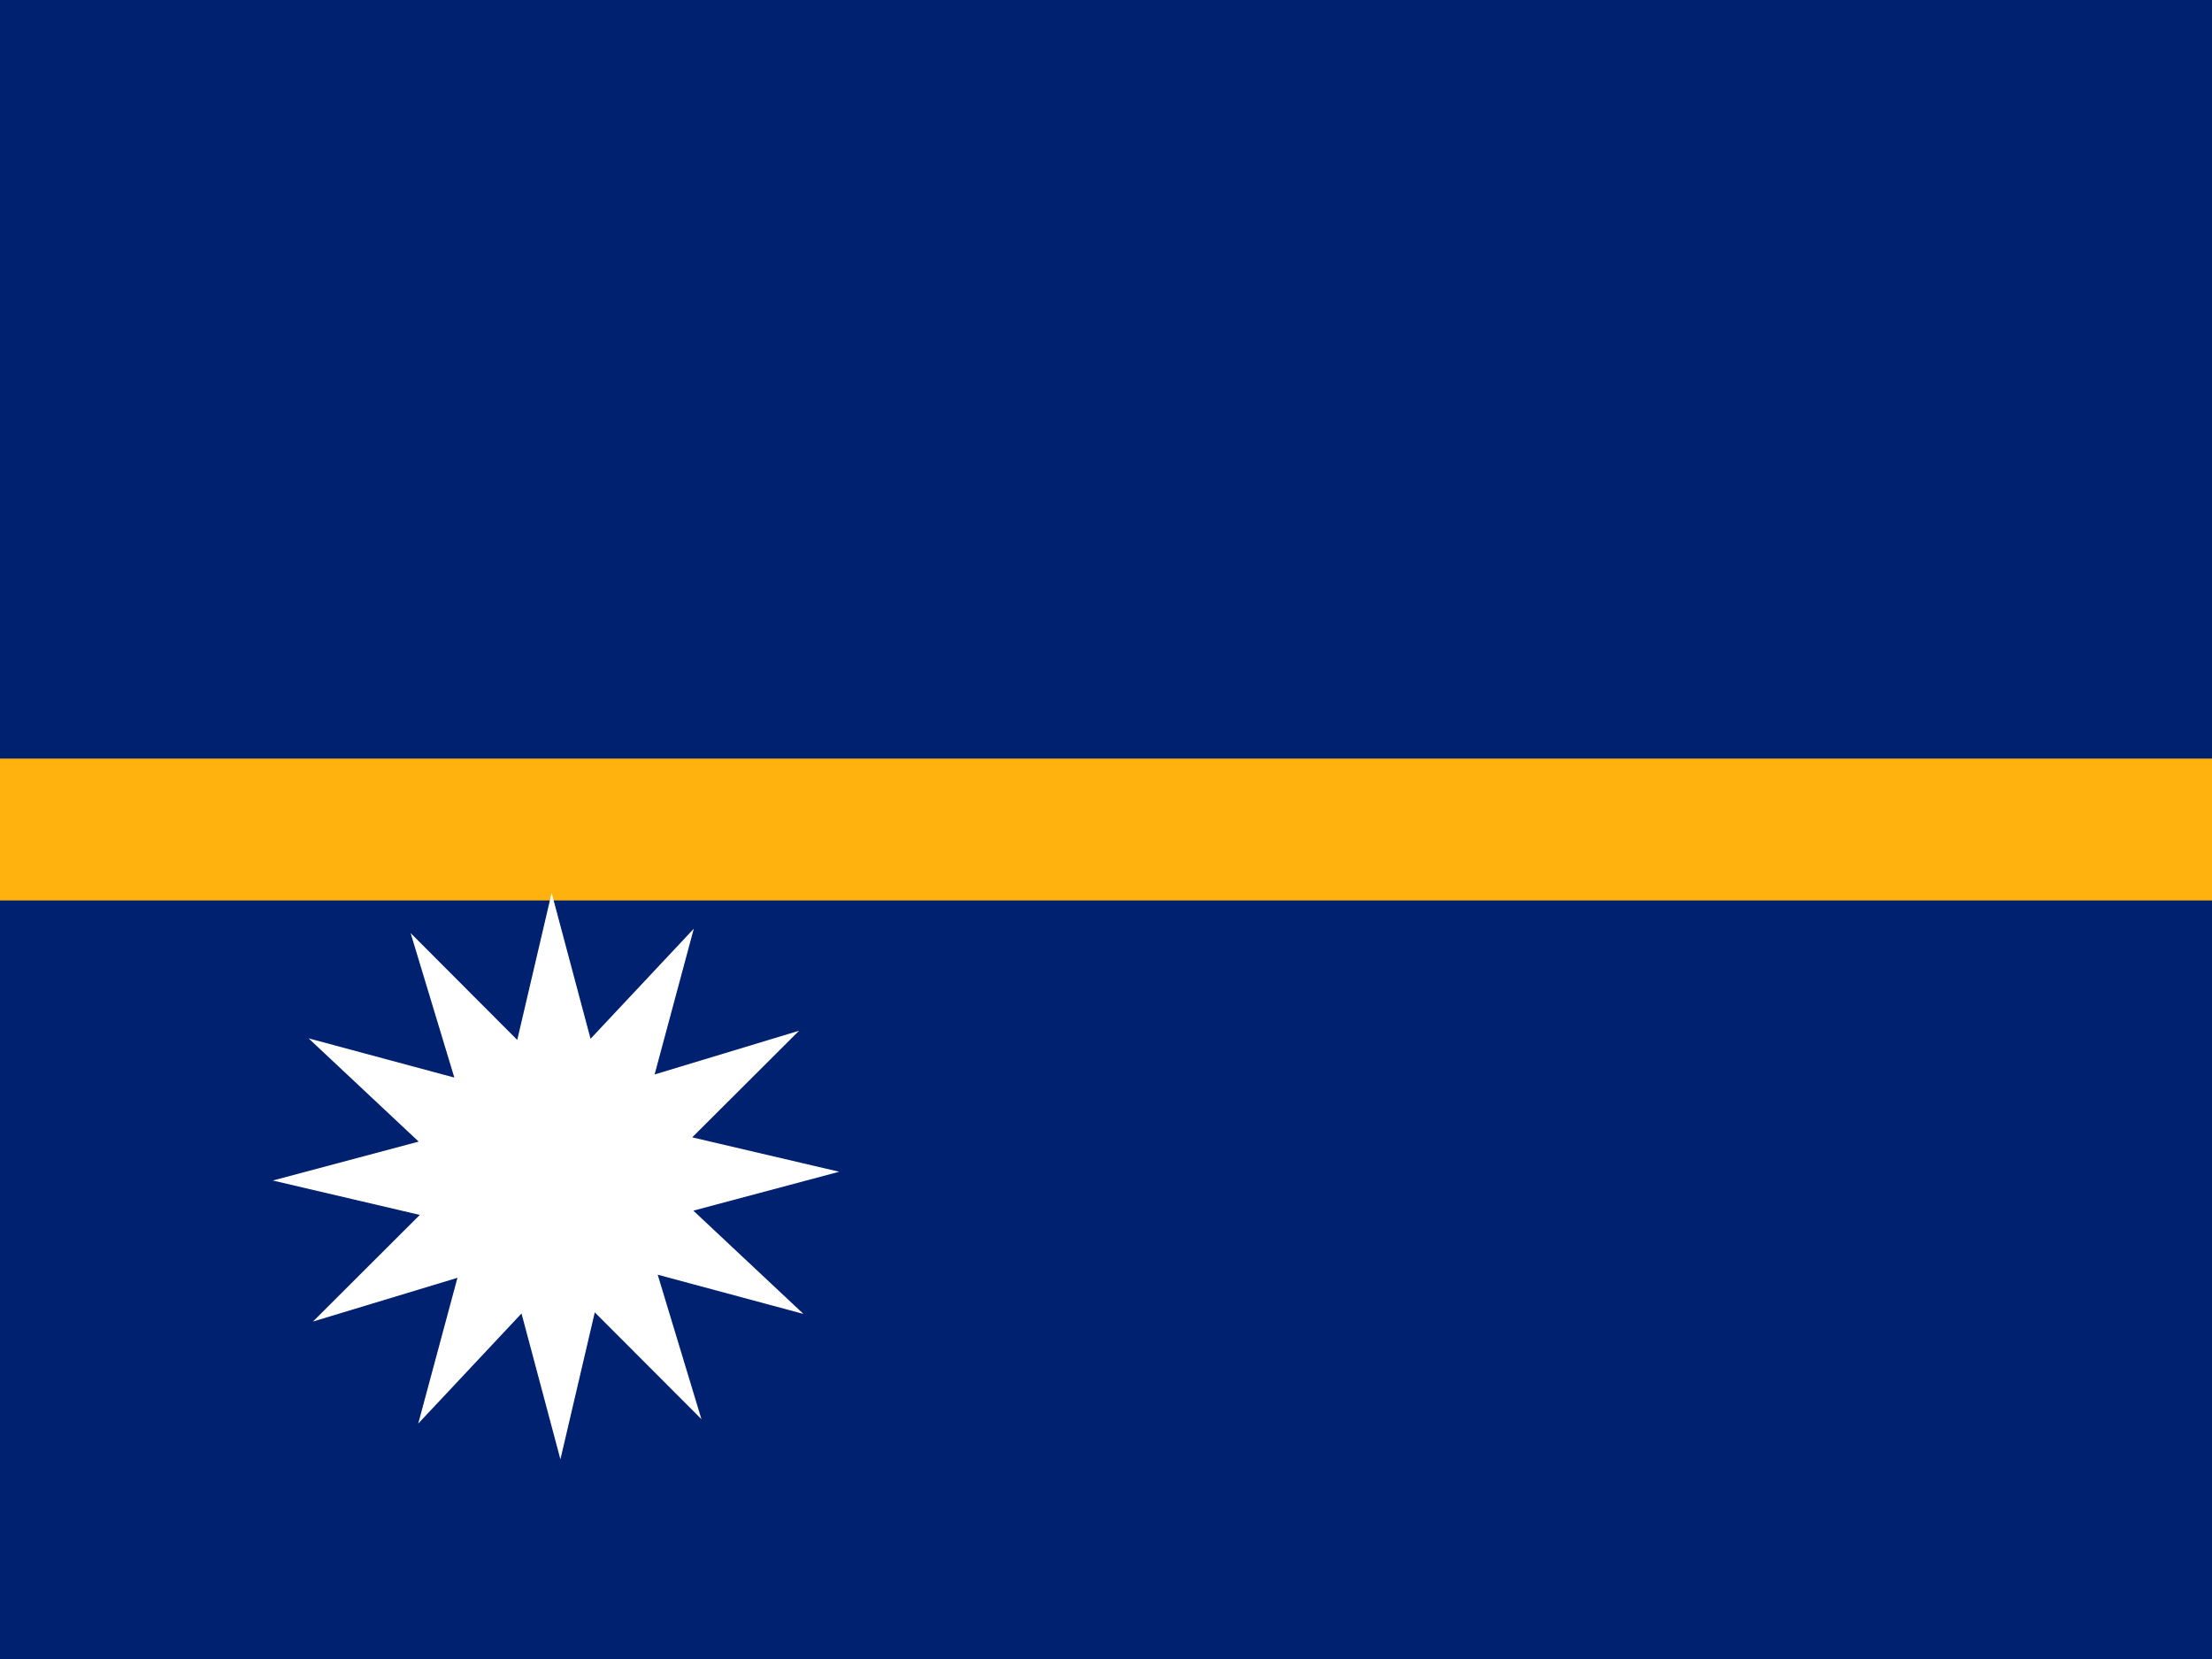
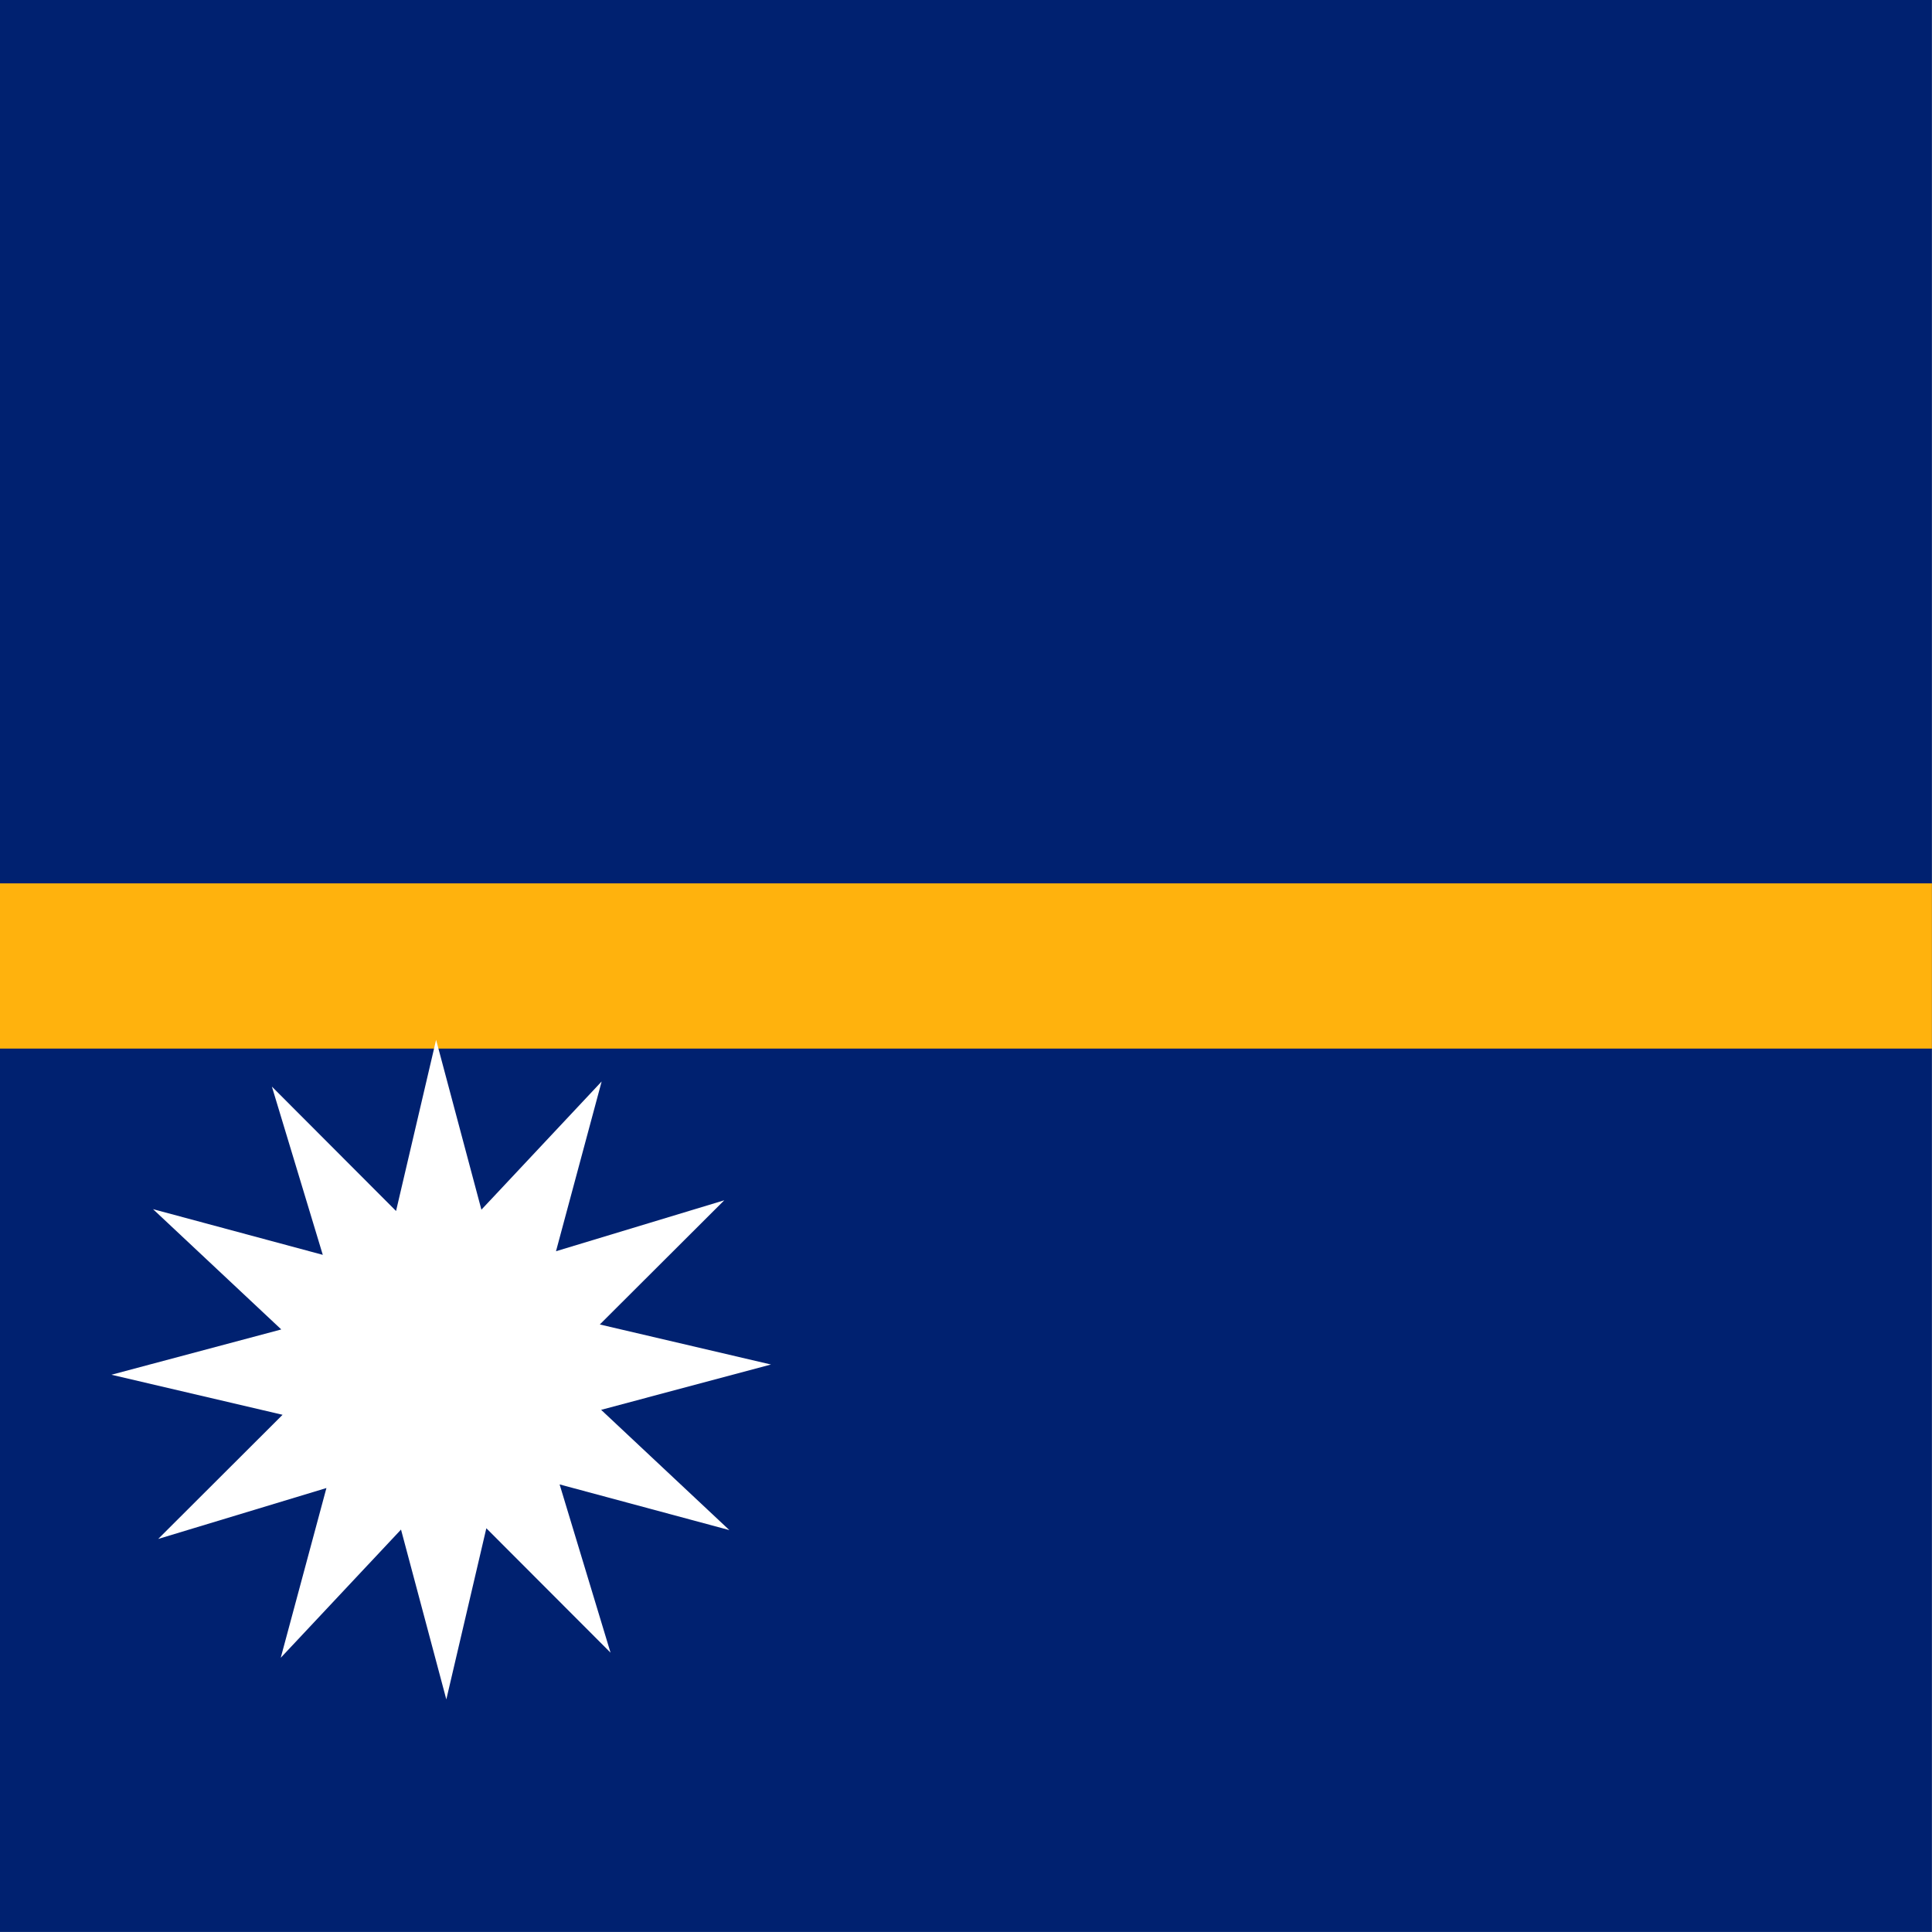
- <svg xmlns="http://www.w3.org/2000/svg" id="svg3473" height="480" width="640" version="1.1">
+ <svg xmlns="http://www.w3.org/2000/svg" id="svg3473" height="512" width="512" version="1.1">
  <defs id="defs3475">
-     <clipPath id="clipPath3566" clipPathUnits="userSpaceOnUse">
-       <rect id="rect3568" fill-opacity="0.67" height="512" width="682.67" y="-0" x="-54.667" />
+     <clipPath id="clipPath8527" clipPathUnits="userSpaceOnUse">
+       <rect id="rect8529" fill-opacity="0.67" height="496.06" width="496.06" y="-0" x="135.64" />
    </clipPath>
  </defs>
-   <g id="flag" fill-rule="evenodd" clip-path="url(#clipPath3566)" transform="matrix(.9375 0 0 .9375 51.25 .0000036617)" stroke-width="1pt">
-     <rect id="rect3478" width="1024" y="-0" x="-140" height="512" fill="#002170" />
-     <rect id="rect3477" width="1024" y="234.11" x="-140" height="43.783" fill="#ffb20d" />
-     <polygon id="polygon3483" transform="matrix(.88165 -.082933 .082933 .88165 -286.48 94.865)" d="m 467.717,433.182 -33.512,-40.556 -16.725,49.881 -8.744,-51.879 -39.425,34.836 18.366,-49.301 -51.561,10.456 40.556,-33.512 -49.881,-16.725 51.879,-8.744 -34.836,-39.425 49.301,18.366 -10.456,-51.561 33.512,40.556 16.725,-49.881 8.744,51.879 39.425,-34.836 -18.366,49.301 51.561,-10.456 -40.556,33.512 49.881,16.725 -51.879,8.744 34.836,39.425 -49.301,-18.366 z" points="467.72 433.18 434.2 392.63 417.48 442.51 408.74 390.63 369.31 425.46 387.68 376.16 336.12 386.62 376.67 353.11 326.79 336.38 378.67 327.64 343.83 288.21 393.13 306.58 382.68 255.02 416.19 295.57 432.92 245.69 441.66 297.57 481.08 262.74 462.72 312.04 514.28 301.58 473.72 335.09 523.6 351.82 471.72 360.56 506.56 399.99 457.26 381.62" fill="#fff" />
+   <g id="flag" fill-rule="evenodd" clip-path="url(#clipPath8527)" transform="matrix(1.0321 0 0 1.0321 -140 .000011844)" stroke-width="1pt">
+     <rect id="rect3478" height="496.06" width="992.13" y="-0" x="0" fill="#002170" />
+     <rect id="rect3477" height="42.42" width="992.13" y="226.82" x="0" fill="#ffb20d" />
+     <polygon id="polygon3483" d="m 467.717,433.182 -33.512,-40.556 -16.725,49.881 -8.744,-51.879 -39.425,34.836 18.366,-49.301 -51.561,10.456 40.556,-33.512 -49.881,-16.725 51.879,-8.744 -34.836,-39.425 49.301,18.366 -10.456,-51.561 33.512,40.556 16.725,-49.881 8.744,51.879 39.425,-34.836 -18.366,49.301 51.561,-10.456 -40.556,33.512 49.881,16.725 -51.879,8.744 34.836,39.425 -49.301,-18.366 z" points="467.72 433.18 434.2 392.63 417.48 442.51 408.74 390.63 369.31 425.46 387.68 376.16 336.12 386.62 376.67 353.11 326.79 336.38 378.67 327.64 343.83 288.21 393.13 306.58 382.68 255.02 416.19 295.57 432.92 245.69 441.66 297.57 481.08 262.74 462.72 312.04 514.28 301.58 473.72 335.09 523.6 351.82 471.72 360.56 506.56 399.99 457.26 381.62" transform="matrix(.8542 -.080352 .080352 .8542 -141.92 91.912)" fill="#fff" />
  </g>
</svg>
